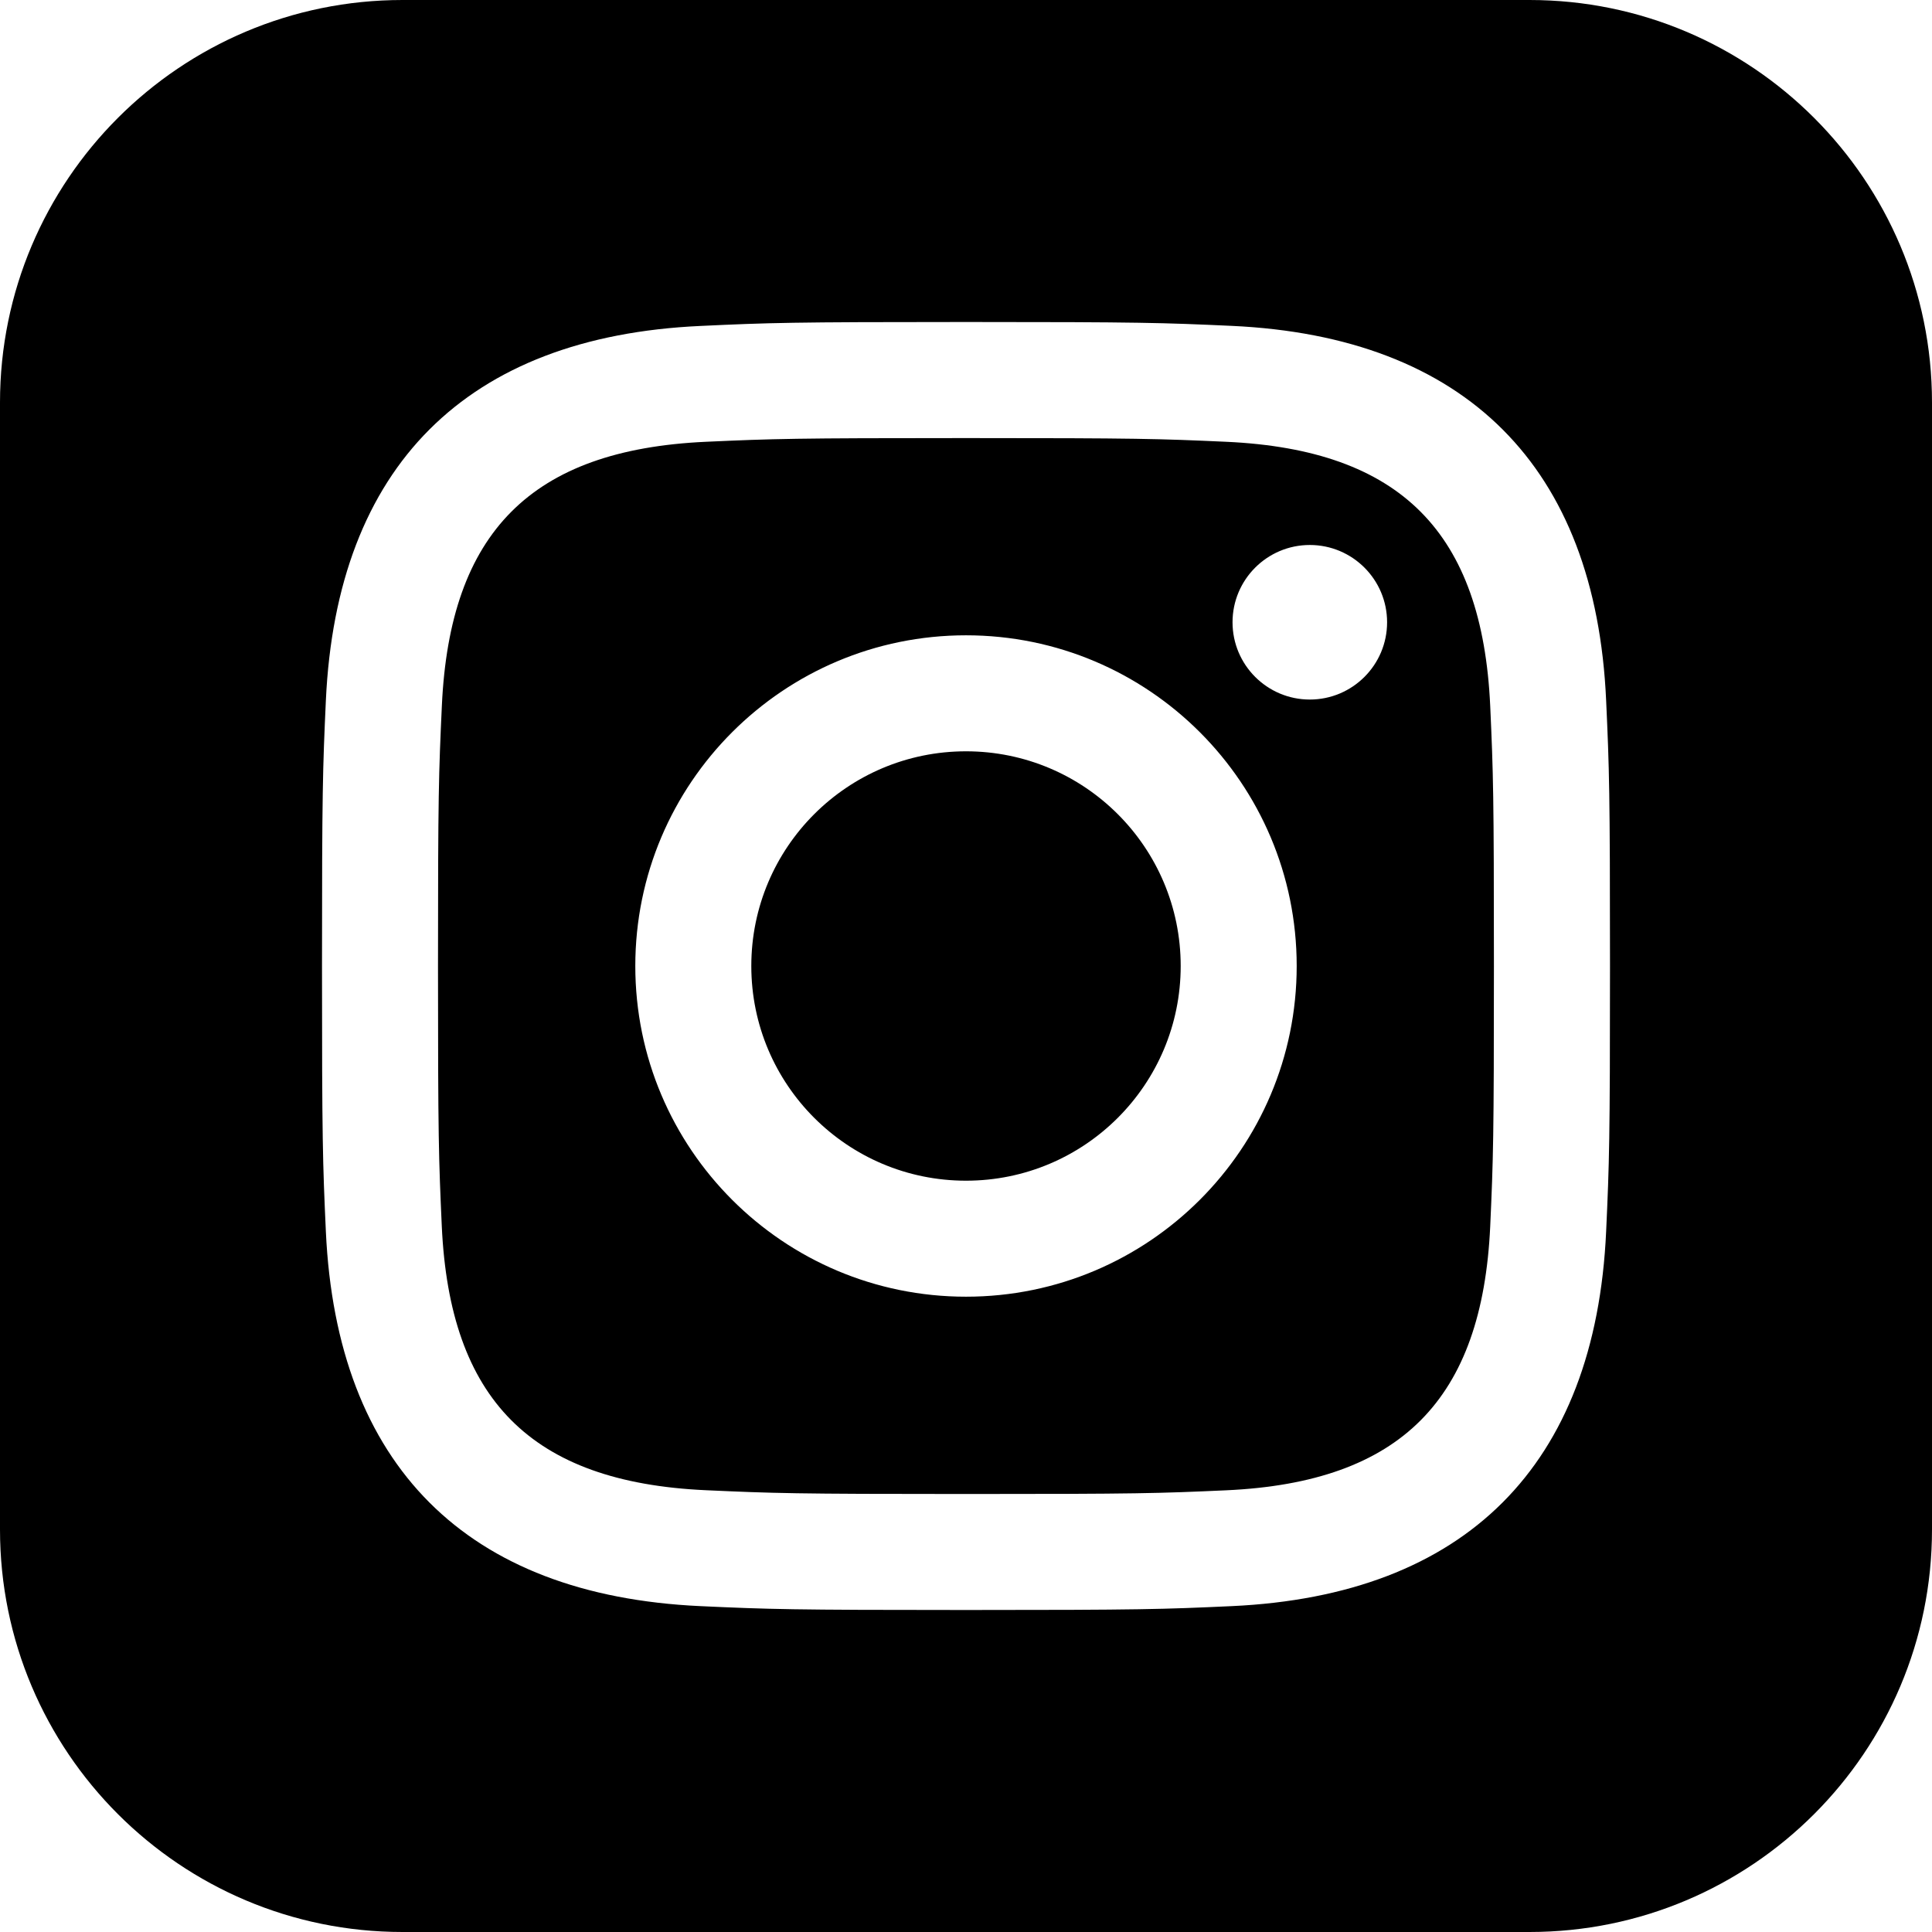
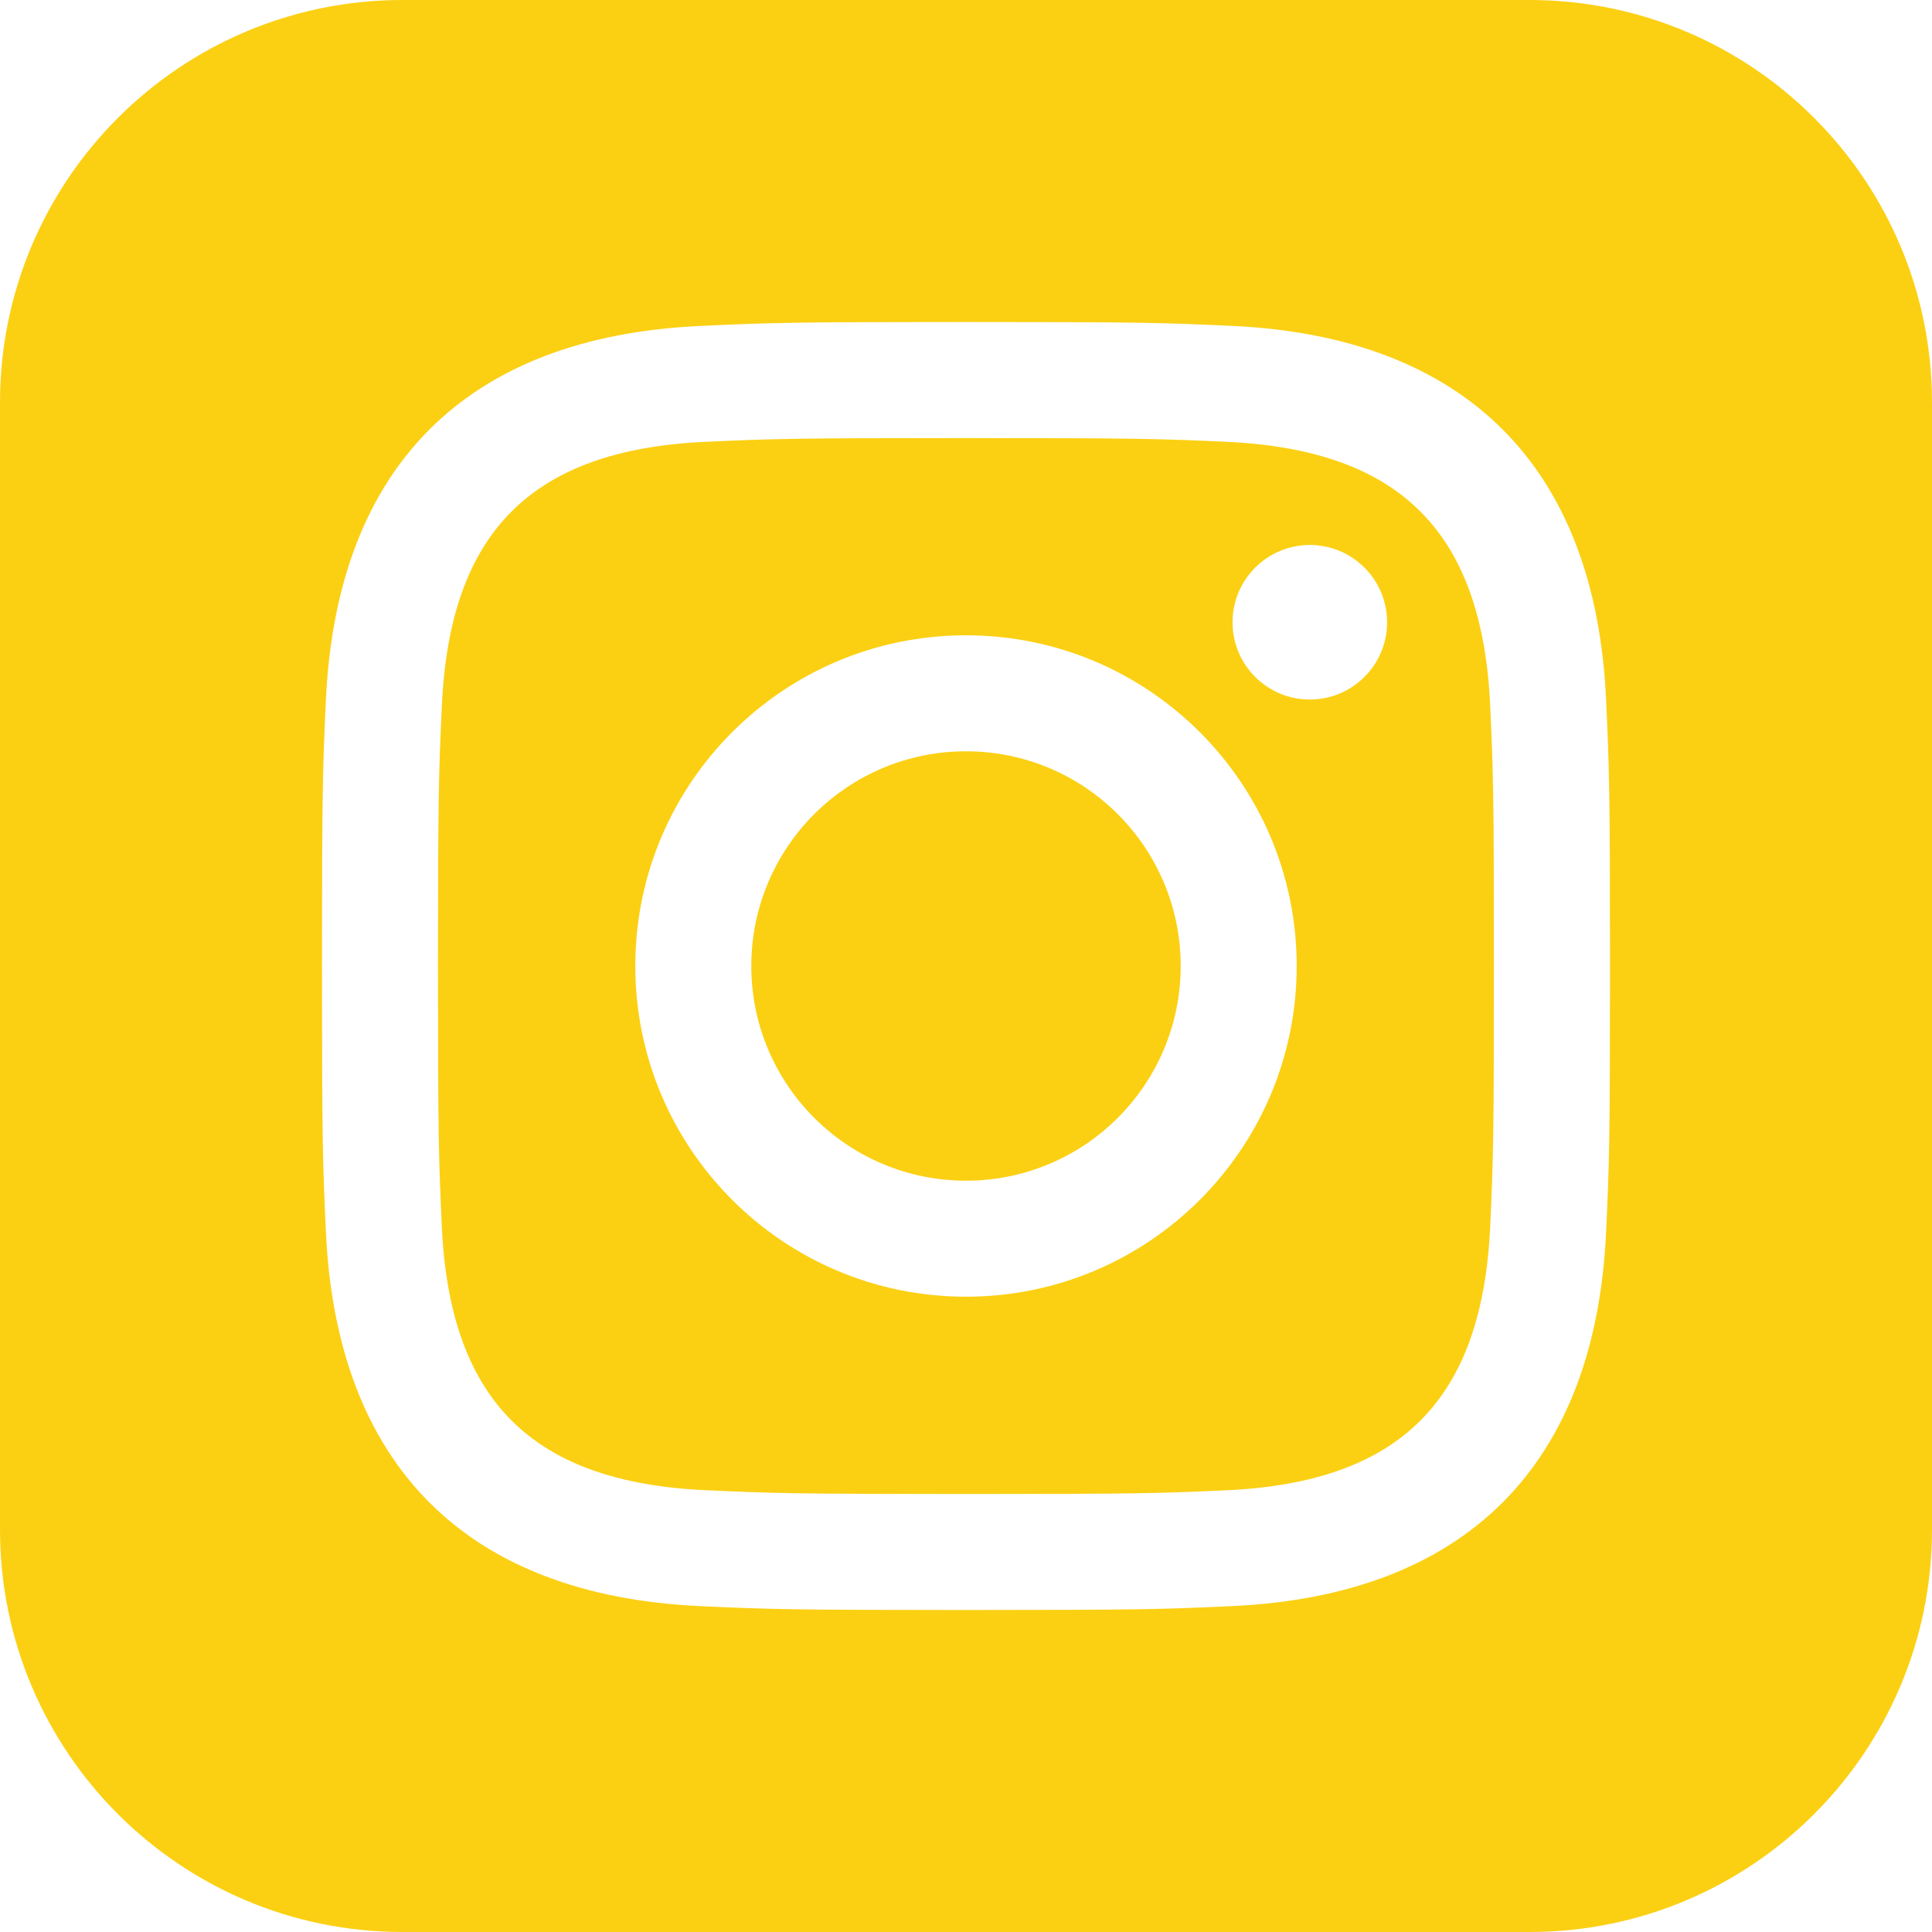
- <svg xmlns="http://www.w3.org/2000/svg" width="24" height="24" viewBox="0 0 24 24">
+ <svg xmlns="http://www.w3.org/2000/svg" fill="#fbd013" width="24" height="24" viewBox="0 0 24 24">
  <path d="M15.233 5.488c-.843-.038-1.097-.046-3.233-.046s-2.389.008-3.232.046c-2.17.099-3.181 1.127-3.279 3.279-.039.844-.048 1.097-.048 3.233s.009 2.389.047 3.233c.099 2.148 1.106 3.18 3.279 3.279.843.038 1.097.047 3.233.047 2.137 0 2.39-.008 3.233-.046 2.17-.099 3.18-1.129 3.279-3.279.038-.844.046-1.097.046-3.233s-.008-2.389-.046-3.232c-.099-2.153-1.111-3.182-3.279-3.281zm-3.233 10.62c-2.269 0-4.108-1.839-4.108-4.108 0-2.269 1.84-4.108 4.108-4.108s4.108 1.839 4.108 4.108c0 2.269-1.839 4.108-4.108 4.108zm4.271-7.418c-.53 0-.96-.43-.96-.96s.43-.96.96-.96.96.43.96.96-.43.96-.96.96zm-1.604 3.31c0 1.473-1.194 2.667-2.667 2.667s-2.667-1.194-2.667-2.667c0-1.473 1.194-2.667 2.667-2.667s2.667 1.194 2.667 2.667zm4.333-12h-14c-2.761 0-5 2.239-5 5v14c0 2.761 2.239 5 5 5h14c2.762 0 5-2.239 5-5v-14c0-2.761-2.238-5-5-5zm.952 15.298c-.132 2.909-1.751 4.521-4.653 4.654-.854.039-1.126.048-3.299.048s-2.444-.009-3.298-.048c-2.908-.133-4.52-1.748-4.654-4.654-.039-.853-.048-1.125-.048-3.298 0-2.172.009-2.445.048-3.298.134-2.908 1.748-4.521 4.654-4.653.854-.04 1.125-.049 3.298-.049s2.445.009 3.299.048c2.908.133 4.523 1.751 4.653 4.653.039.854.048 1.127.048 3.299 0 2.173-.009 2.445-.048 3.298z" />
</svg>
